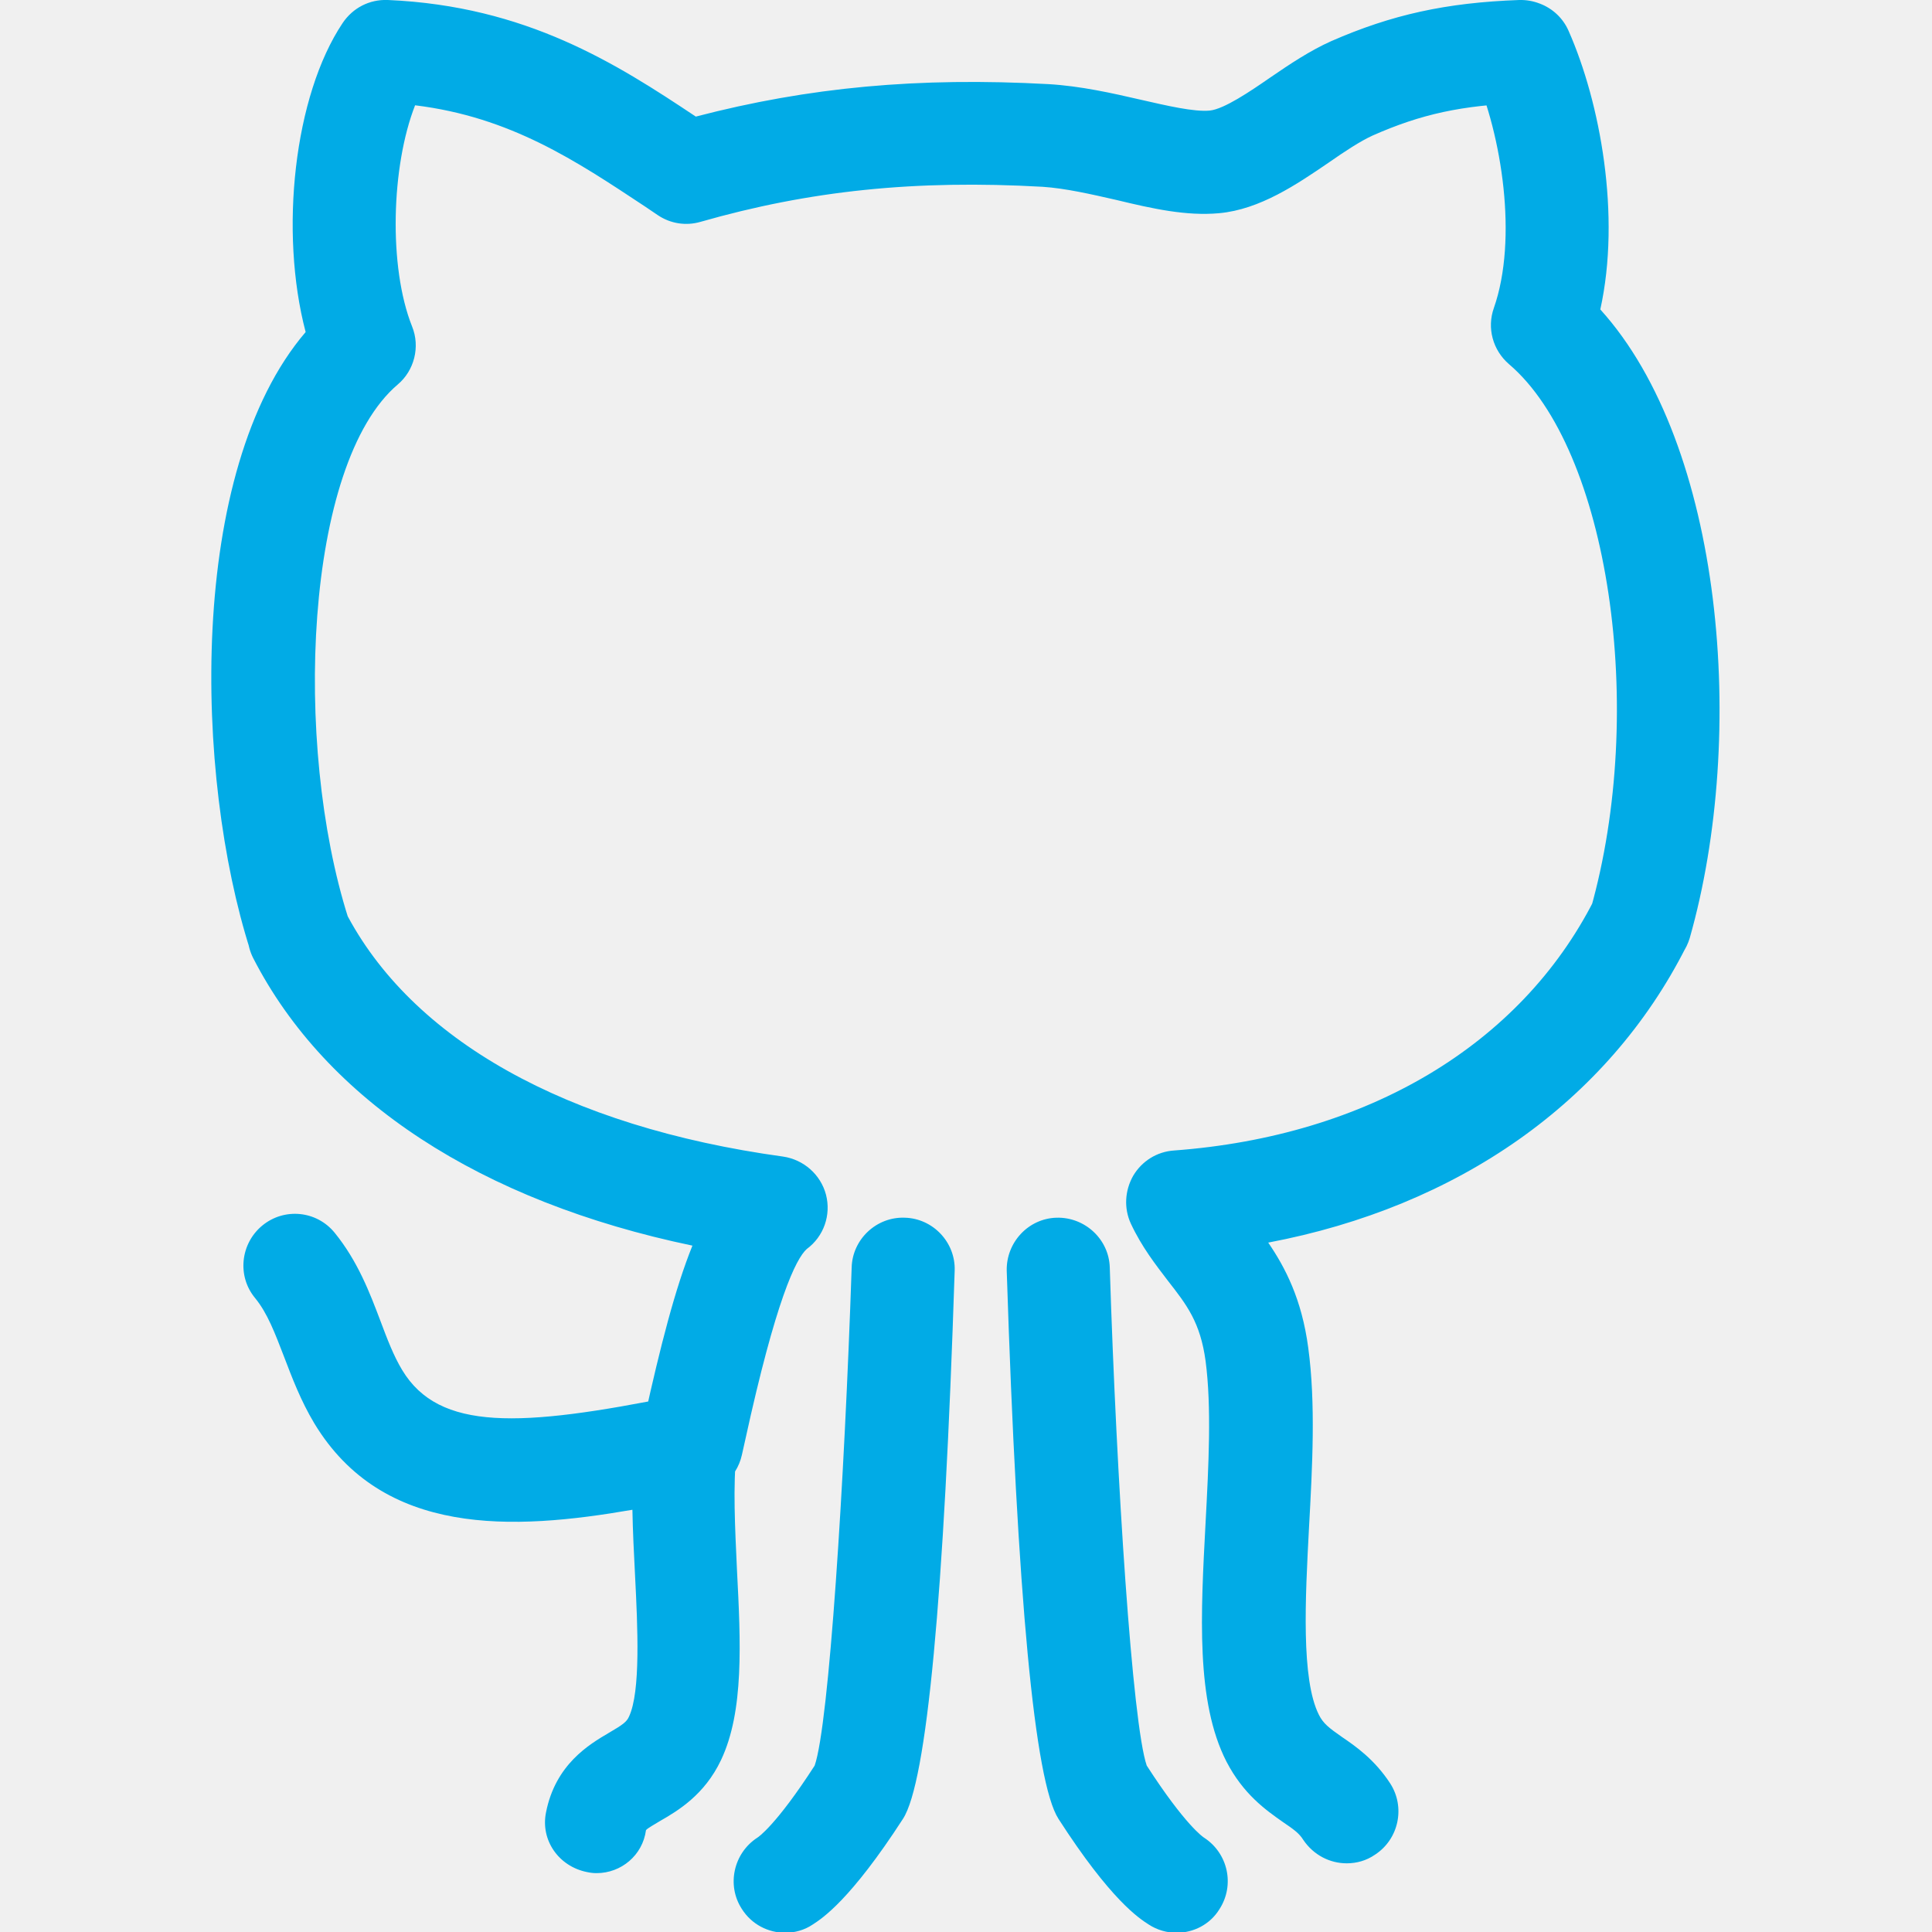
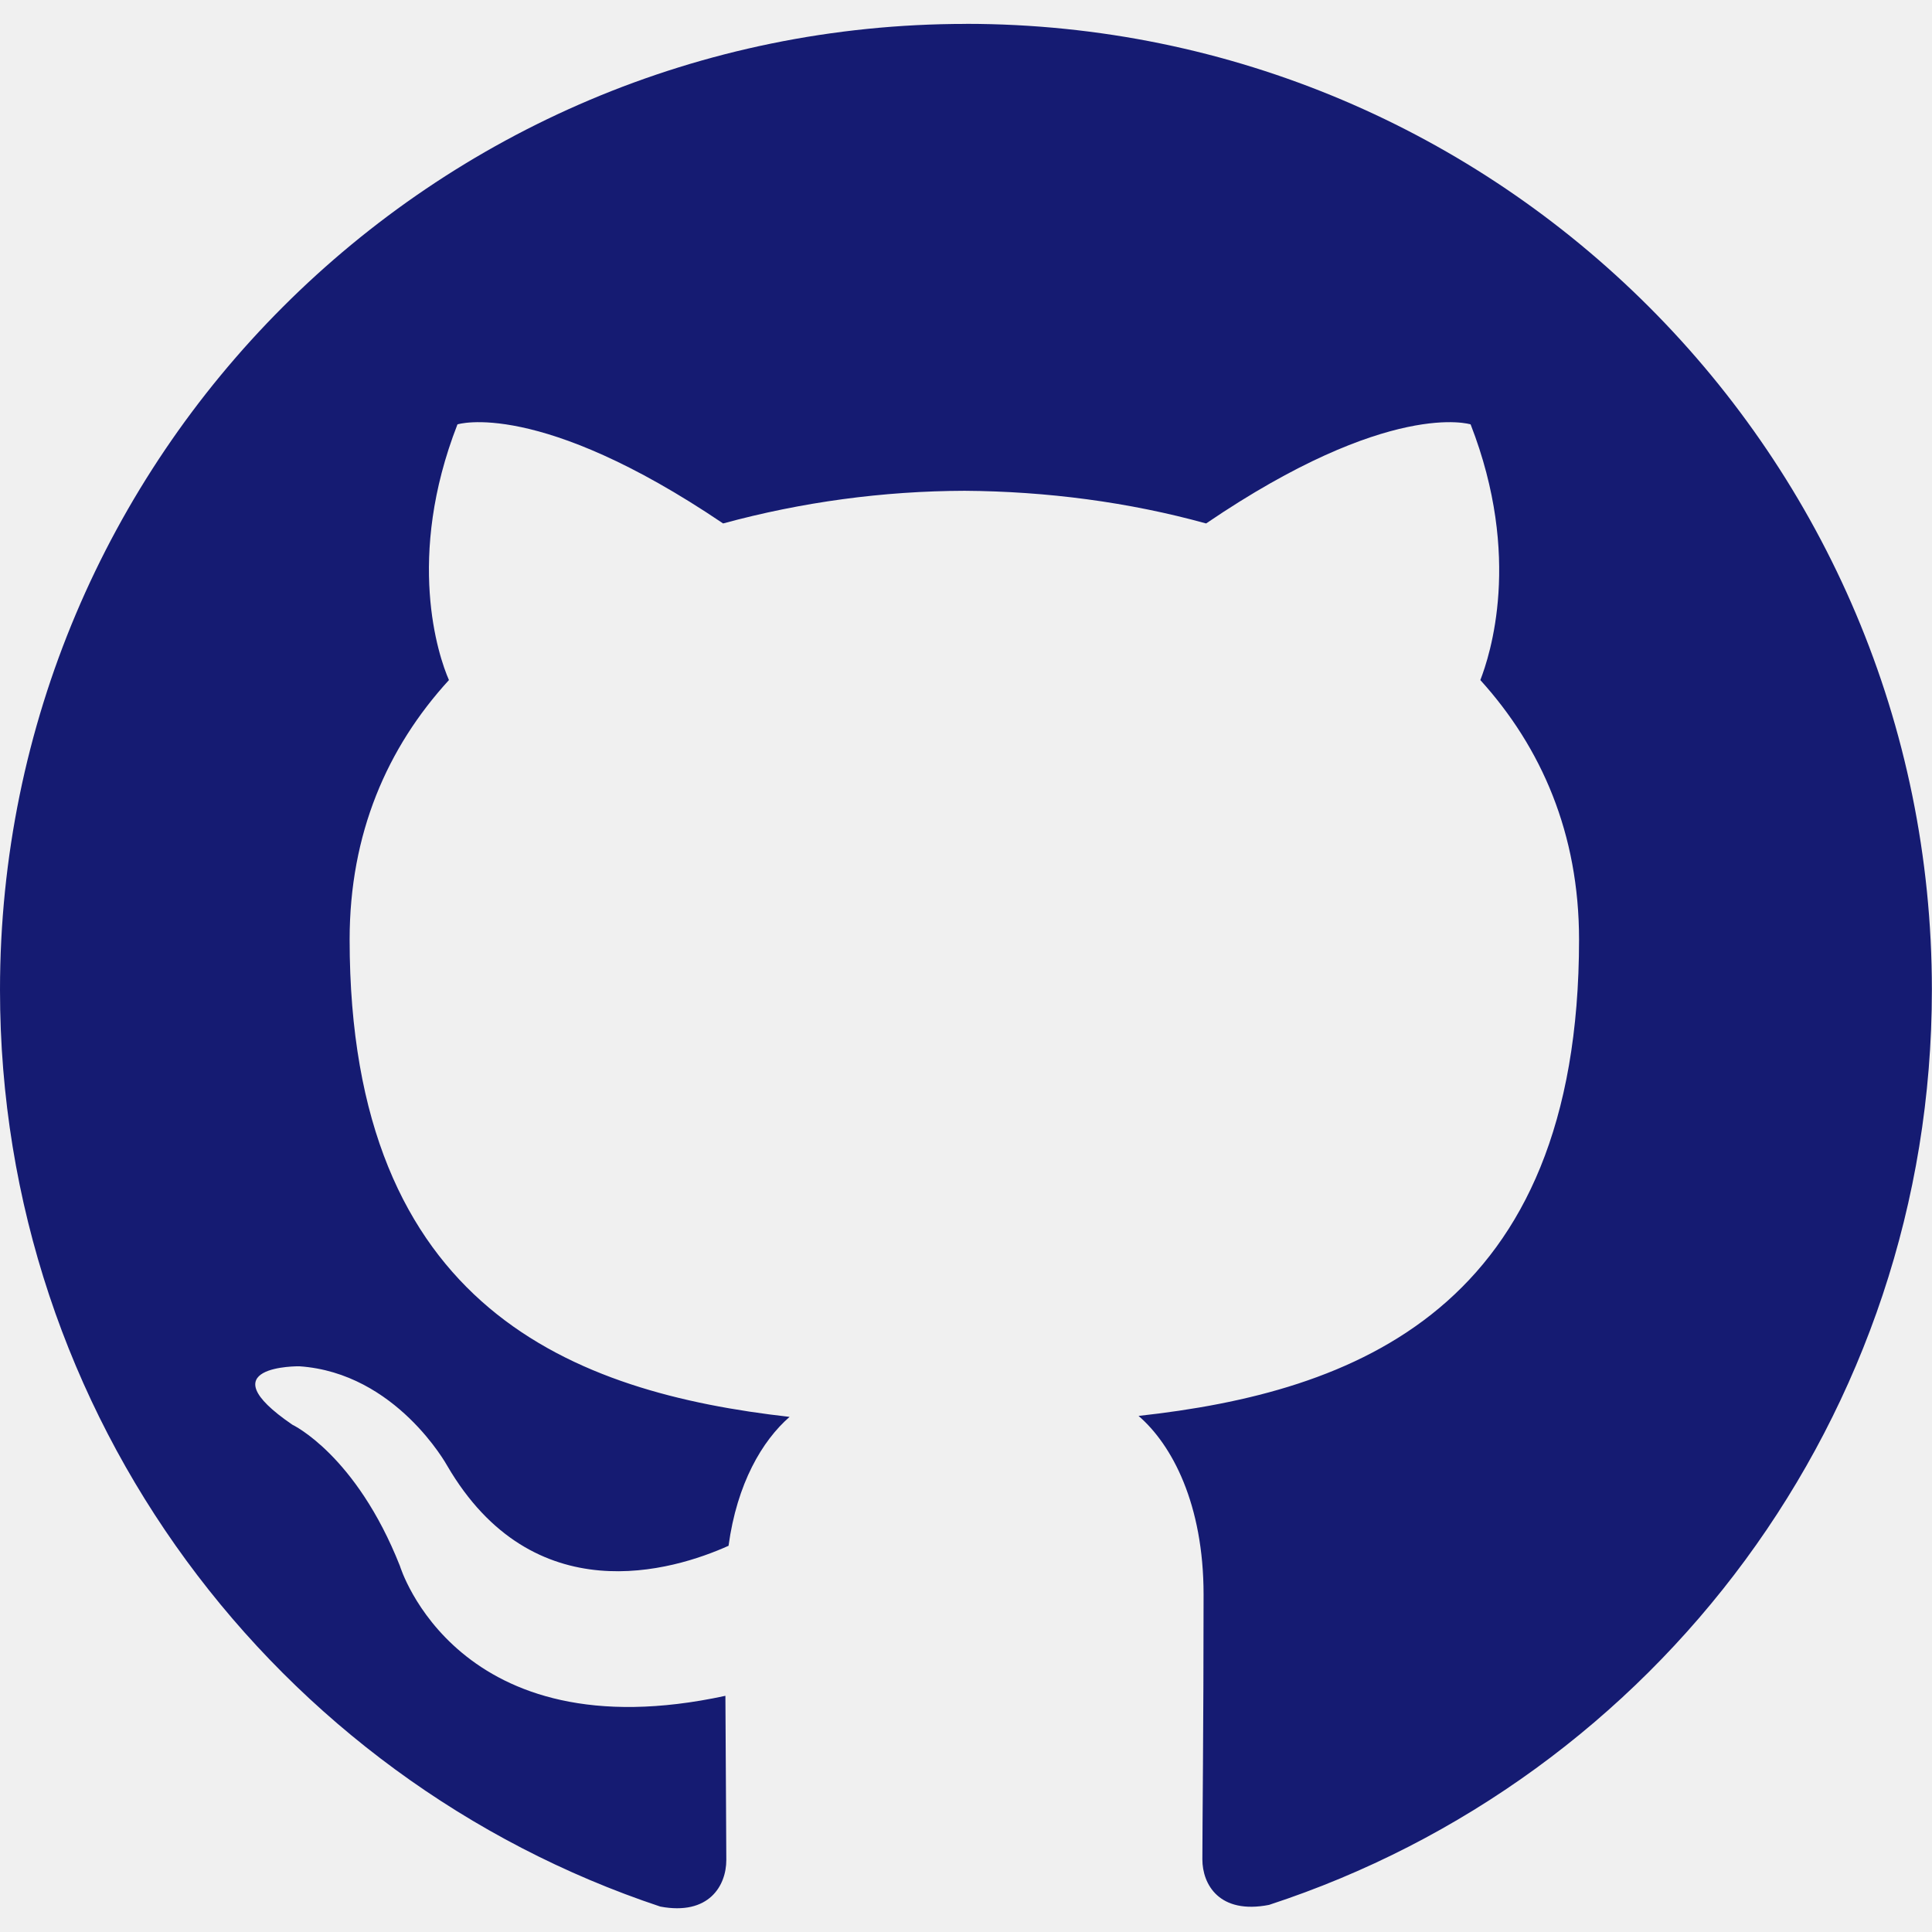
- <svg xmlns="http://www.w3.org/2000/svg" viewBox="0 0 60 60" fill="none">
-   <g clip-path="url(#clip0_94_6)">
-     <path d="M9.293 30.621C8.613 30.621 7.98 30.187 7.77 29.508C6.047 24.129 5.801 14.625 9.492 10.312C8.672 7.195 9.129 2.976 10.641 0.715C10.957 0.246 11.473 -0.024 12.047 -9.06824e-05C16.348 0.187 19.148 1.98 21.609 3.621C25.113 2.707 28.523 2.391 32.566 2.613C33.562 2.672 34.547 2.894 35.414 3.094C36.234 3.281 37.078 3.48 37.57 3.434C38.016 3.387 38.812 2.848 39.457 2.402C40.055 1.992 40.687 1.57 41.344 1.277C43.219 0.457 44.906 0.082 47.18 -3.20886e-05C48.059 -0.023 48.809 0.656 48.844 1.547C48.879 2.438 48.187 3.176 47.297 3.199C45.41 3.269 44.144 3.539 42.633 4.207C42.246 4.383 41.766 4.699 41.262 5.051C40.266 5.73 39.129 6.504 37.863 6.621C36.844 6.715 35.789 6.48 34.676 6.211C33.902 6.035 33.094 5.848 32.379 5.801C28.43 5.578 25.148 5.918 21.75 6.891C21.305 7.019 20.824 6.949 20.426 6.68L20.027 6.41C17.883 4.992 15.855 3.633 12.891 3.27C12.152 5.156 12.059 8.285 12.797 10.137C13.055 10.77 12.867 11.508 12.352 11.941C9.457 14.402 9.094 23.109 10.816 28.512C11.086 29.355 10.617 30.258 9.773 30.527C9.609 30.598 9.445 30.621 9.293 30.621H9.293ZM21.48 46.441C21.363 46.441 21.246 46.43 21.129 46.406C20.262 46.219 19.723 45.363 19.91 44.496L20.015 44.039C20.508 41.812 20.965 40.019 21.504 38.684C14.93 37.312 10.136 34.184 7.863 29.754C7.465 28.969 7.769 27.996 8.555 27.598C9.34 27.199 10.312 27.504 10.711 28.289C12.762 32.285 17.59 34.992 24.316 35.918C24.961 36.012 25.488 36.48 25.652 37.102C25.816 37.734 25.582 38.402 25.055 38.789C24.715 39.094 24.094 40.371 23.144 44.719L23.039 45.188C22.875 45.926 22.219 46.441 21.48 46.441H21.48ZM18.527 58.172C18.422 58.172 18.328 58.16 18.222 58.137C17.355 57.961 16.781 57.152 16.957 56.285C17.25 54.797 18.293 54.176 18.914 53.812C19.336 53.566 19.465 53.473 19.535 53.309C19.898 52.535 19.804 50.531 19.722 48.926C19.687 48.246 19.652 47.555 19.64 46.887C15.926 47.531 11.894 47.73 9.761 44.203C9.34 43.5 9.07 42.785 8.824 42.141C8.543 41.414 8.308 40.781 7.922 40.312C7.359 39.633 7.465 38.625 8.144 38.062C8.824 37.5 9.832 37.594 10.394 38.285C11.109 39.164 11.484 40.148 11.812 41.016C12.023 41.578 12.222 42.105 12.492 42.551C13.64 44.449 16.148 44.332 20.976 43.359C21.48 43.254 21.996 43.406 22.371 43.746C22.746 44.098 22.933 44.602 22.875 45.105C22.758 46.125 22.828 47.461 22.887 48.75C23.004 51.012 23.109 53.144 22.394 54.656C21.879 55.746 21.047 56.238 20.496 56.554C20.343 56.648 20.109 56.777 20.062 56.836C19.957 57.621 19.289 58.172 18.527 58.172V58.172ZM41.824 57.867C41.297 57.867 40.793 57.609 40.476 57.141C40.347 56.93 40.16 56.801 39.832 56.578C39.316 56.215 38.613 55.723 38.086 54.703C37.136 52.84 37.289 50.133 37.441 47.273C37.535 45.516 37.629 43.699 37.441 42.27C37.277 41.063 36.855 40.523 36.269 39.773C35.894 39.281 35.461 38.73 35.121 38.004C34.898 37.523 34.933 36.973 35.191 36.516C35.461 36.059 35.929 35.766 36.457 35.73C42.468 35.285 47.214 32.449 49.5 27.961C49.898 27.176 50.859 26.859 51.656 27.258C52.441 27.656 52.757 28.617 52.359 29.414C49.922 34.23 45.269 37.477 39.386 38.59C39.914 39.363 40.429 40.348 40.629 41.859C40.863 43.582 40.757 45.551 40.652 47.449C40.535 49.652 40.406 52.148 40.957 53.25C41.097 53.531 41.273 53.66 41.672 53.941C42.105 54.234 42.691 54.645 43.172 55.383C43.652 56.121 43.441 57.117 42.703 57.598C42.433 57.785 42.129 57.867 41.824 57.867H41.824ZM50.929 30.293C50.789 30.293 50.636 30.27 50.496 30.235C49.64 29.988 49.148 29.11 49.394 28.254C51.164 22.032 49.957 13.945 46.863 11.309C46.359 10.875 46.172 10.184 46.394 9.563C47.144 7.418 46.64 4.196 45.785 2.25C45.433 1.442 45.797 0.492 46.605 0.141C47.414 -0.211 48.363 0.153 48.715 0.961C49.699 3.188 50.343 6.692 49.699 9.61C53.519 13.828 54.269 22.828 52.476 29.133C52.265 29.836 51.633 30.293 50.929 30.293V30.293ZM36.539 60.024C36.246 60.024 35.941 59.942 35.672 59.766C35.379 59.578 34.5 59.016 32.871 56.485C32.133 55.336 31.593 49.617 31.265 39.469C31.242 38.59 31.933 37.84 32.812 37.817C33.691 37.793 34.441 38.485 34.465 39.364C34.675 46.008 35.168 53.543 35.613 54.832C36.808 56.684 37.371 57.059 37.394 57.071C38.133 57.551 38.355 58.535 37.875 59.285C37.582 59.766 37.066 60.024 36.539 60.024V60.024ZM24.386 60.024C23.859 60.024 23.343 59.766 23.039 59.285C22.558 58.547 22.781 57.551 23.519 57.071C23.543 57.059 24.105 56.684 25.3 54.832C25.746 53.555 26.226 46.008 26.449 39.364C26.472 38.485 27.222 37.782 28.101 37.817C28.98 37.84 29.683 38.59 29.648 39.469C29.32 49.617 28.781 55.348 28.043 56.485C26.414 59.004 25.535 59.578 25.242 59.766C24.984 59.942 24.679 60.024 24.386 60.024V60.024Z" fill="#01ABE6" />
+ <svg xmlns="http://www.w3.org/2000/svg" viewBox="0 0 32 32" fill="none">
+   <g clip-path="url(#clip0_140_12)">
+     <path d="M16 0.396C7.161 0.396 0 7.563 0 16.396C0 23.469 4.584 29.464 10.937 31.579C11.74 31.73 12.03 31.235 12.03 30.807C12.03 30.427 12.021 29.422 12.015 28.088C7.562 29.052 6.624 25.937 6.624 25.937C5.895 24.093 4.843 23.598 4.843 23.598C3.395 22.609 4.958 22.63 4.958 22.63C6.562 22.739 7.406 24.275 7.406 24.275C8.833 26.723 11.15 26.015 12.067 25.603C12.207 24.572 12.624 23.863 13.078 23.468C9.526 23.067 5.791 21.692 5.791 15.561C5.791 13.81 6.411 12.384 7.436 11.264C7.259 10.863 6.717 9.233 7.577 7.029C7.577 7.029 8.916 6.602 11.977 8.67C13.281 8.315 14.626 8.133 15.977 8.129C17.337 8.138 18.696 8.316 19.977 8.67C23.02 6.602 24.358 7.029 24.358 7.029C25.217 9.233 24.675 10.862 24.519 11.264C25.534 12.384 26.154 13.811 26.154 15.561C26.154 21.706 22.414 23.061 18.858 23.452C19.414 23.931 19.935 24.916 19.935 26.411C19.935 28.551 19.915 30.275 19.915 30.796C19.915 31.212 20.195 31.712 21.019 31.551C27.419 29.458 31.998 23.458 31.998 16.395C31.998 7.562 24.837 0.395 15.998 0.395L16 0.396Z" fill="#151B72" />
  </g>
  <defs>
-     <clipPath id="clip0_94_6">
-       <rect width="60" height="60" fill="white" />
+     <clipPath id="clip0_140_12">
+       <rect width="32" height="32" fill="white" />
    </clipPath>
  </defs>
</svg>
